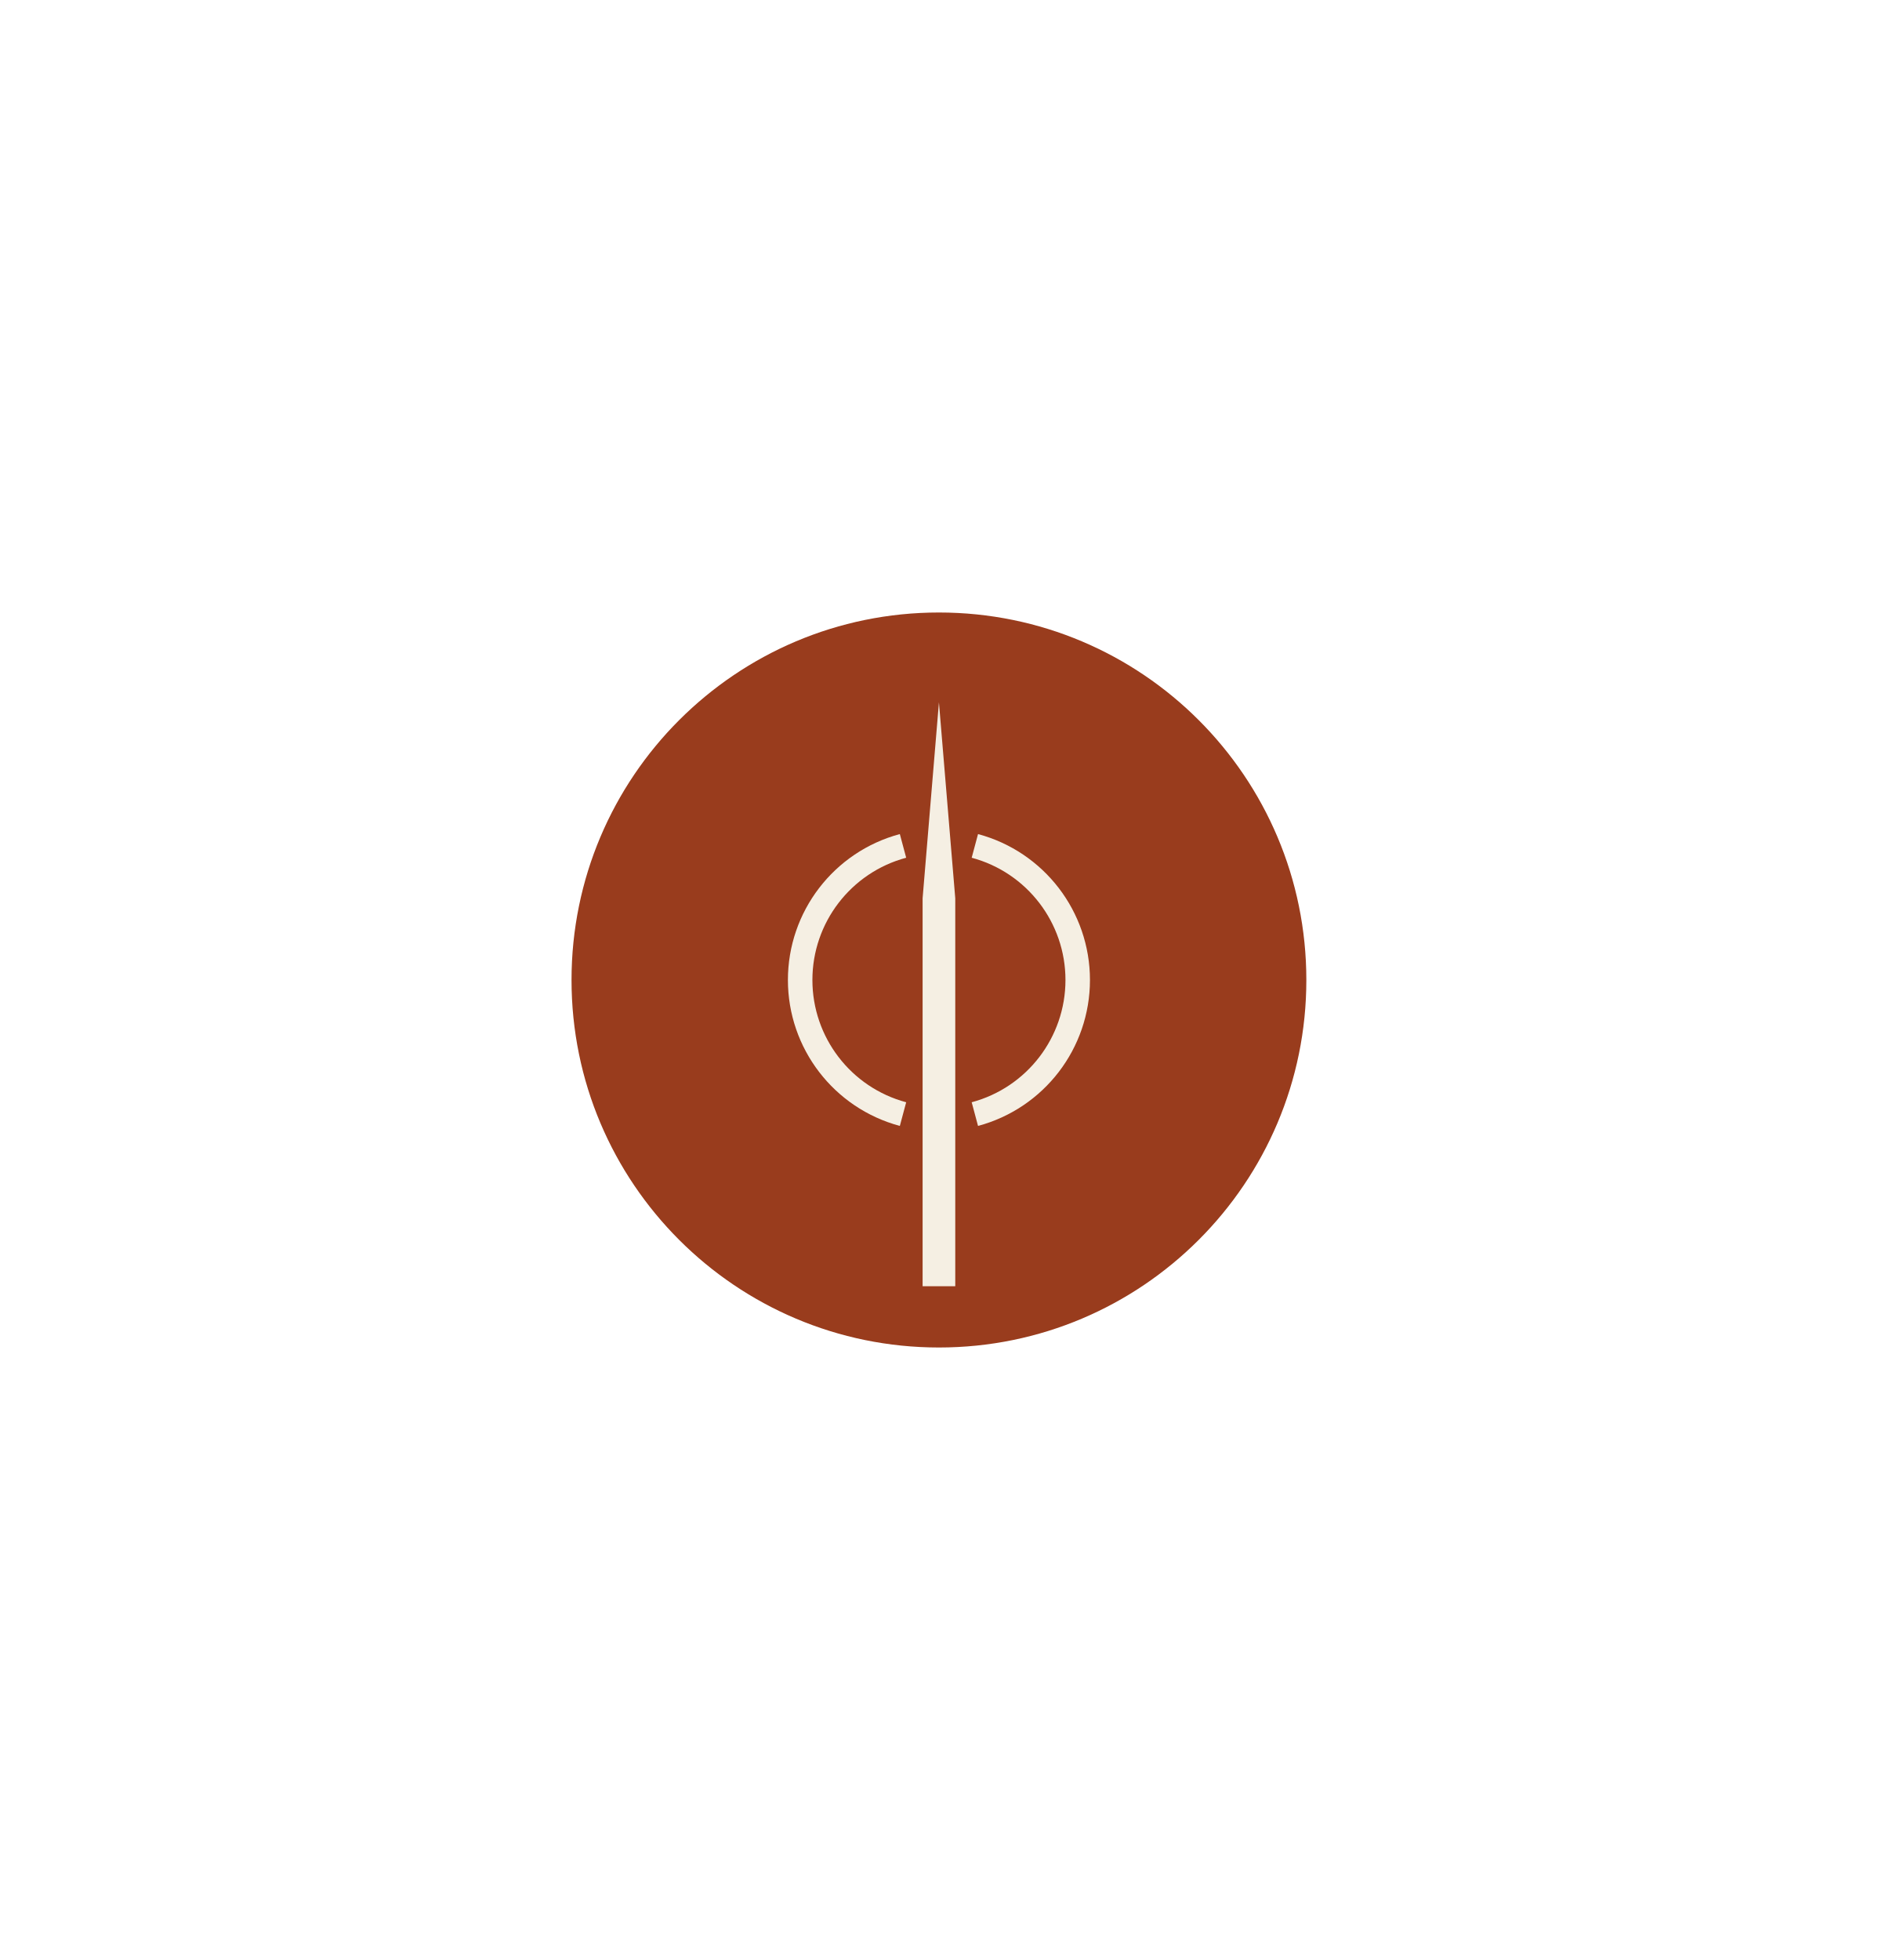
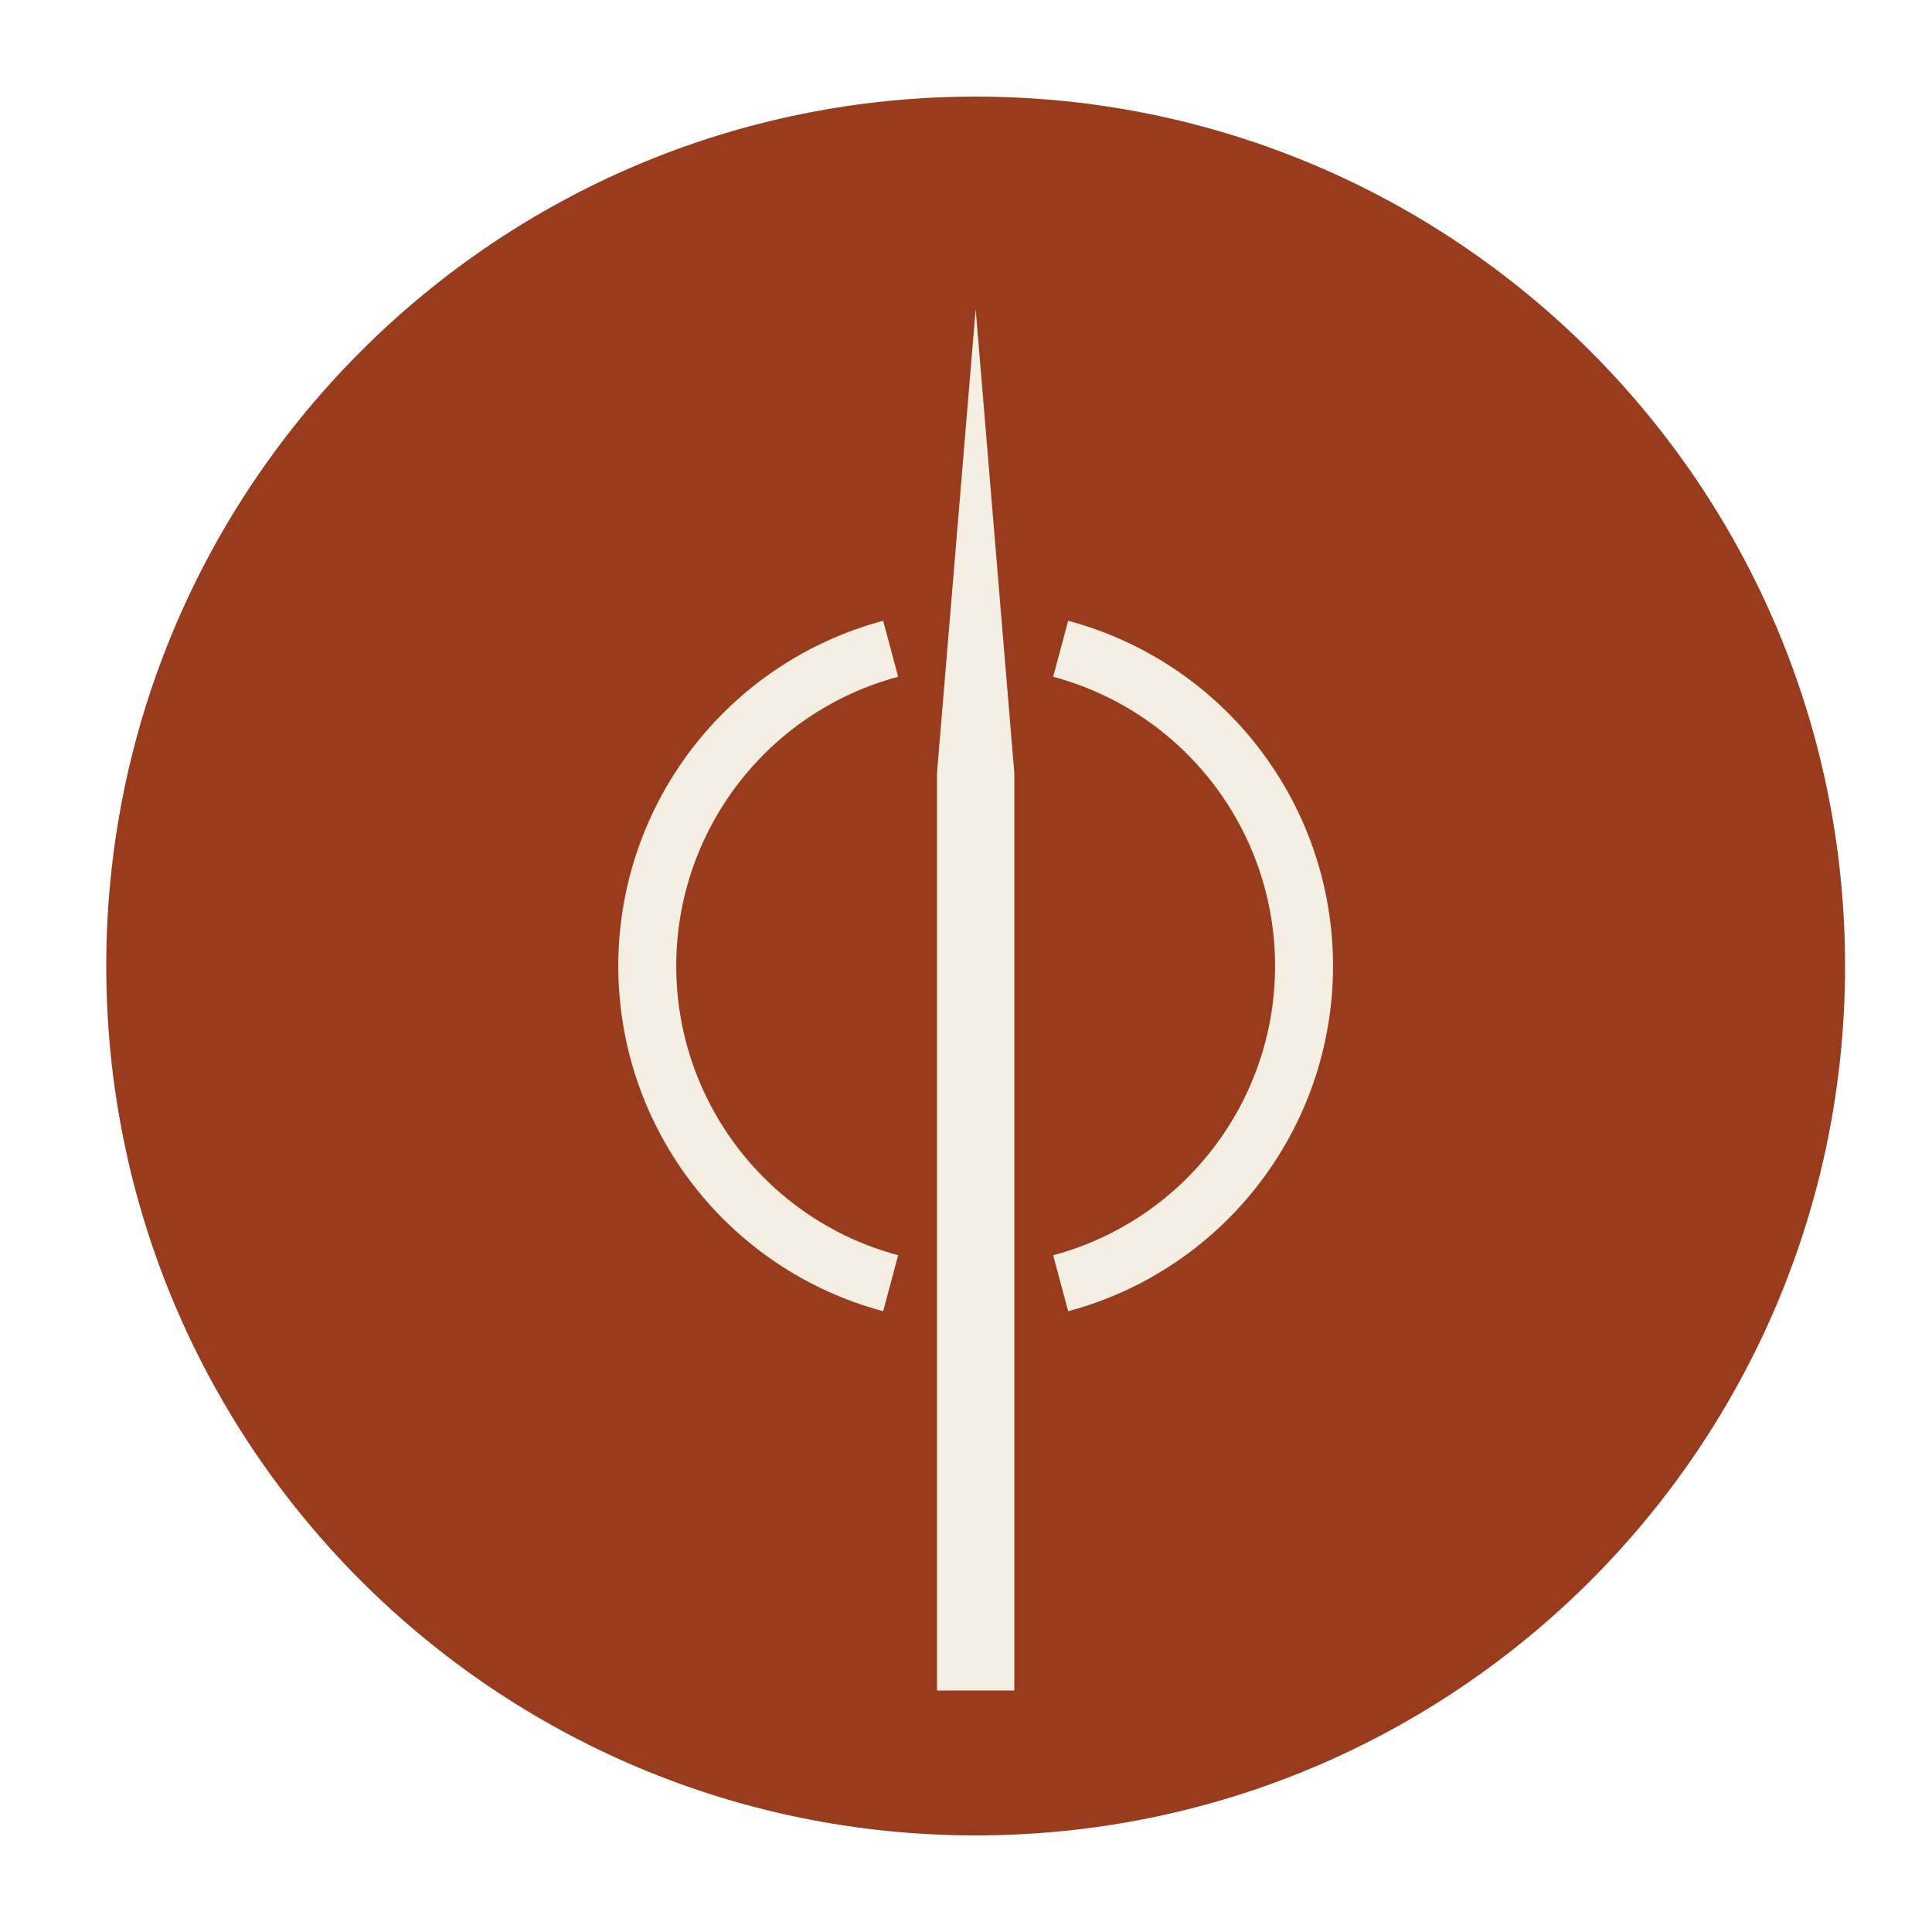
- <svg xmlns="http://www.w3.org/2000/svg" id="eskJNmq63Ku1" viewBox="0 0 460 480" shape-rendering="geometricPrecision" text-rendering="geometricPrecision" project-id="76942dae7a314761a7cc8de54d91a6d8" export-id="80652f08ad184756949a99d7a1204e37" cached="false">
+ <svg xmlns="http://www.w3.org/2000/svg" id="eLvyCWEMwHo1" viewBox="129 140 200 200" shape-rendering="geometricPrecision" text-rendering="geometricPrecision" project-id="76942dae7a314761a7cc8de54d91a6d8" export-id="a3e2f3ba07f9445abc5d7807a3a76871" cached="false">
  <circle r="90" transform="translate(230 240)" fill="#993c1d" />
  <path d="M221.2,207.16c-14.862,3.985-25.195,17.454-25.195,32.84s10.333,28.855,25.195,32.84" fill="none" stroke="#f5efe3" stroke-width="6" />
  <path d="M238.8,207.16c14.862,3.985,25.195,17.454,25.195,32.84s-10.333,28.855-25.195,32.84" fill="none" stroke="#f5efe3" stroke-width="6" />
  <polygon points="230,172 234,220 234,315 226,315 226,220" fill="#f5efe3" />
</svg>
